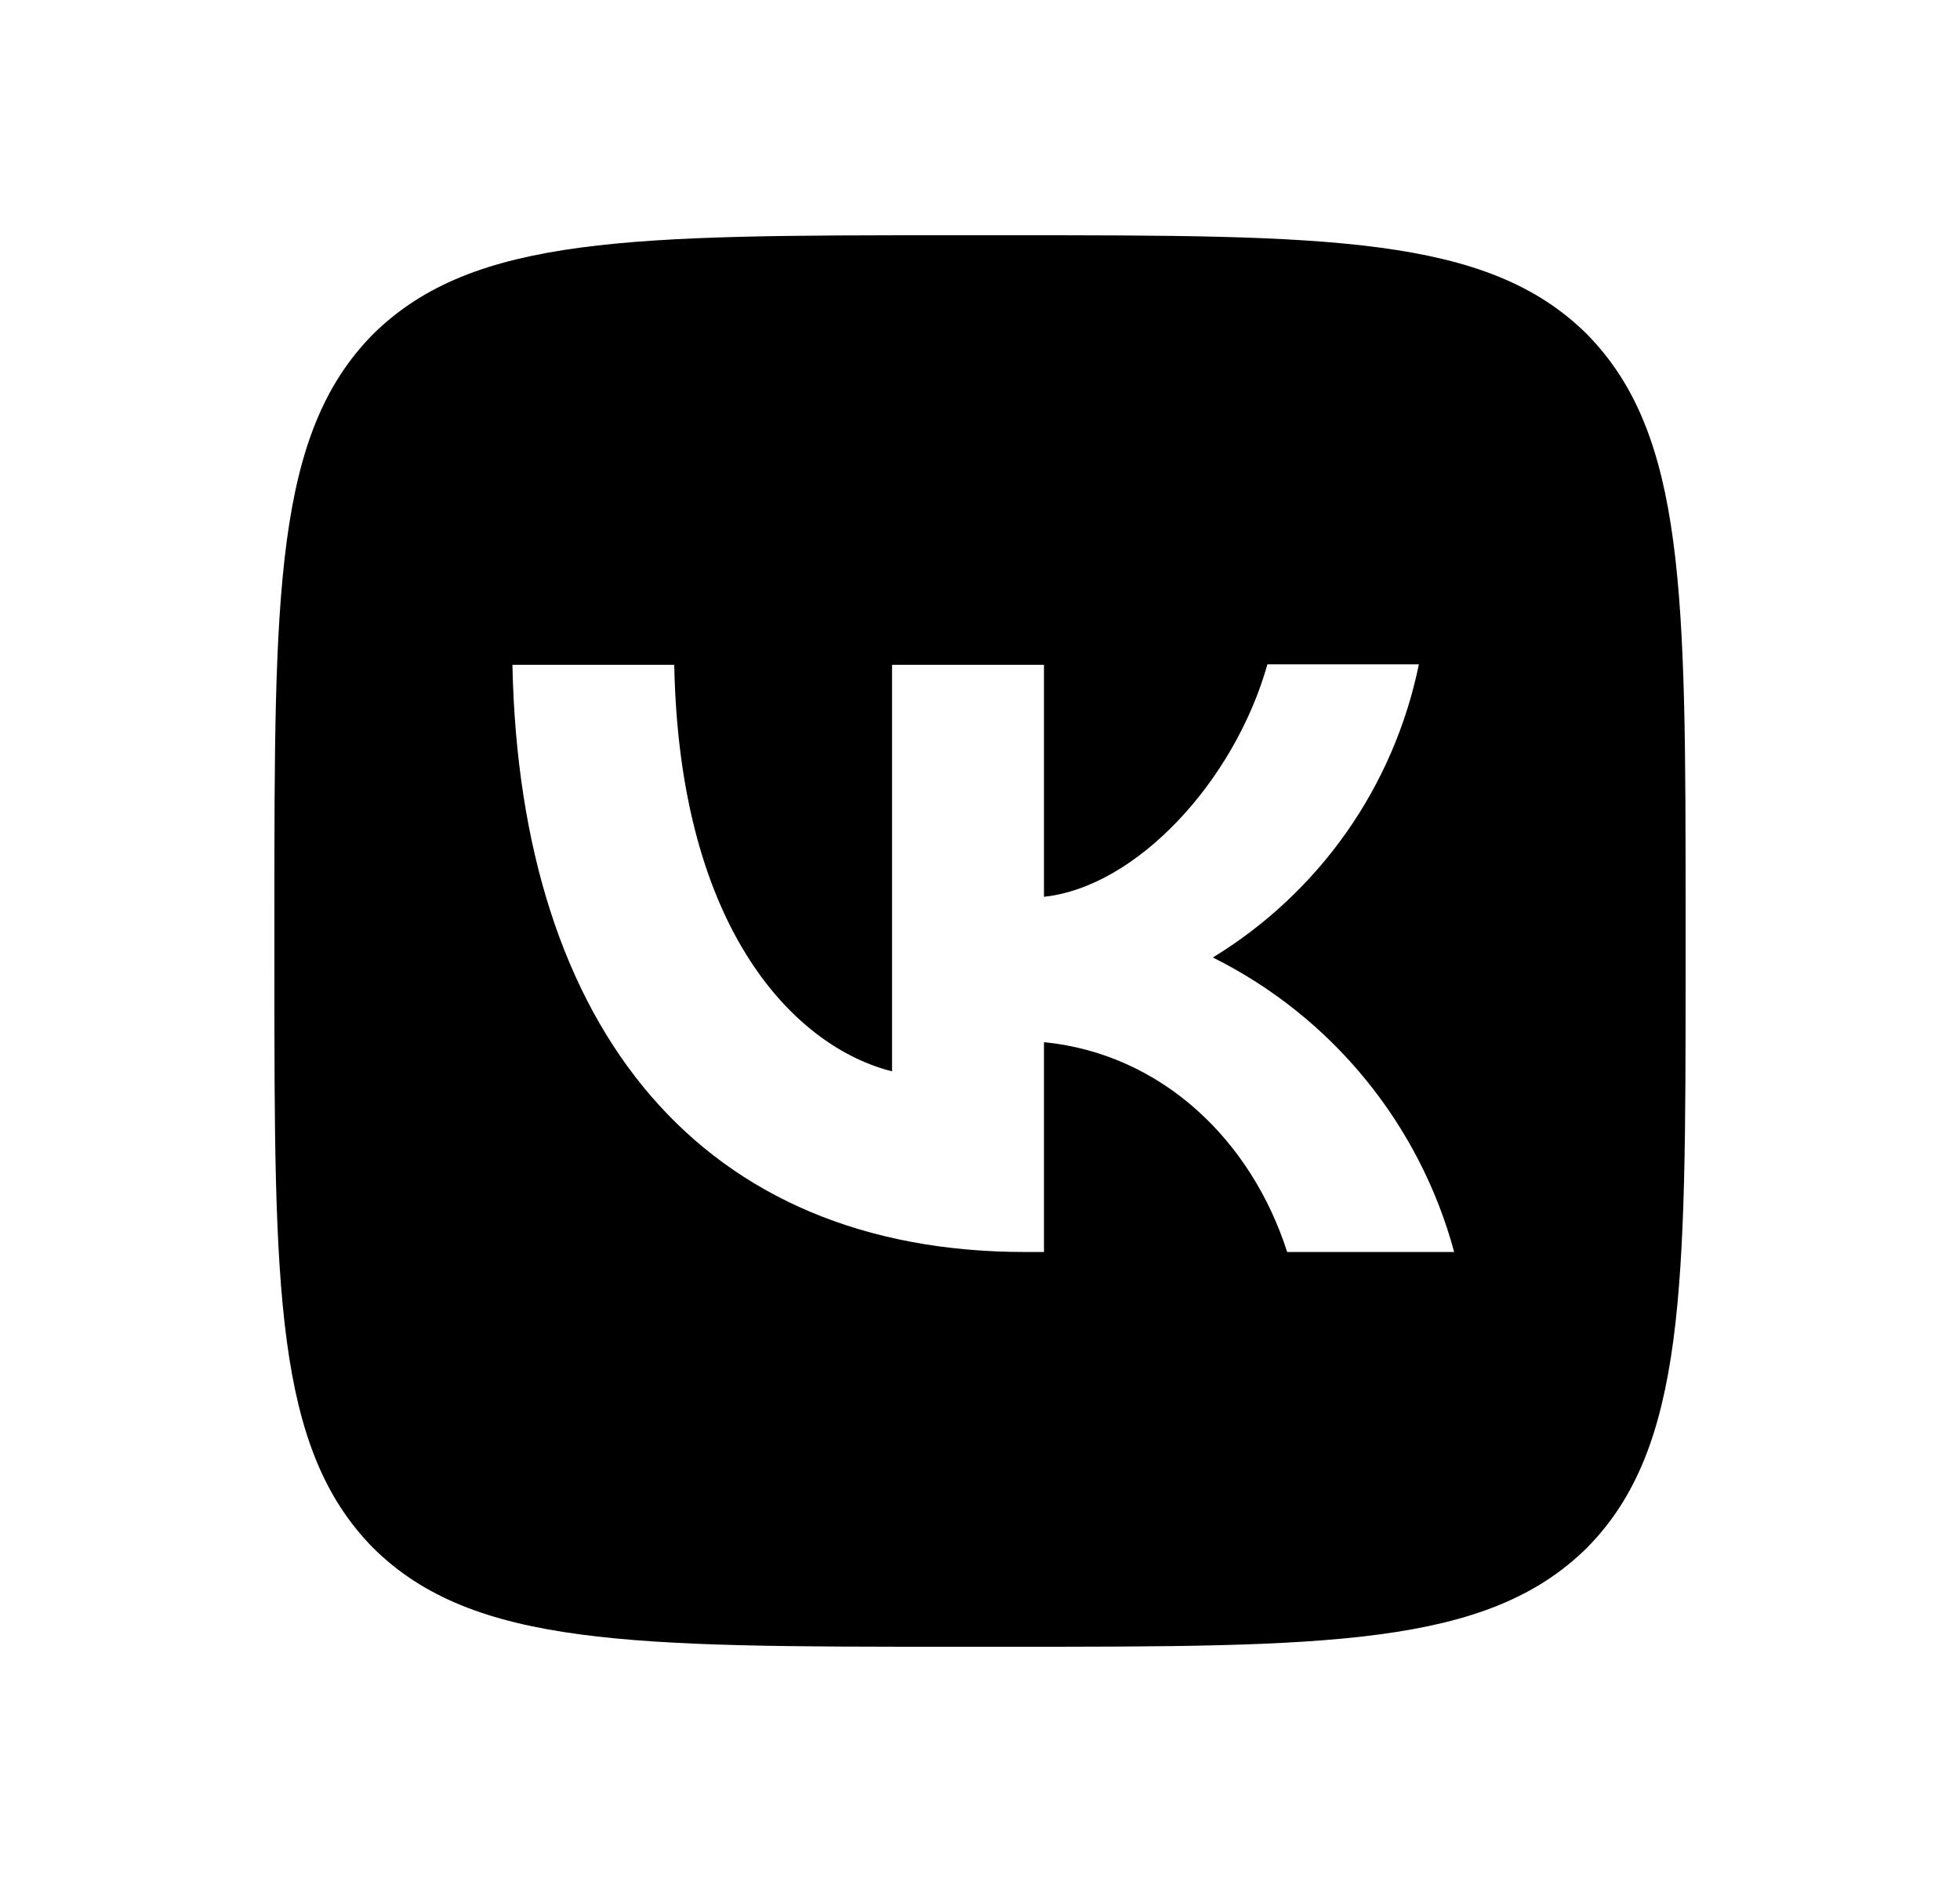
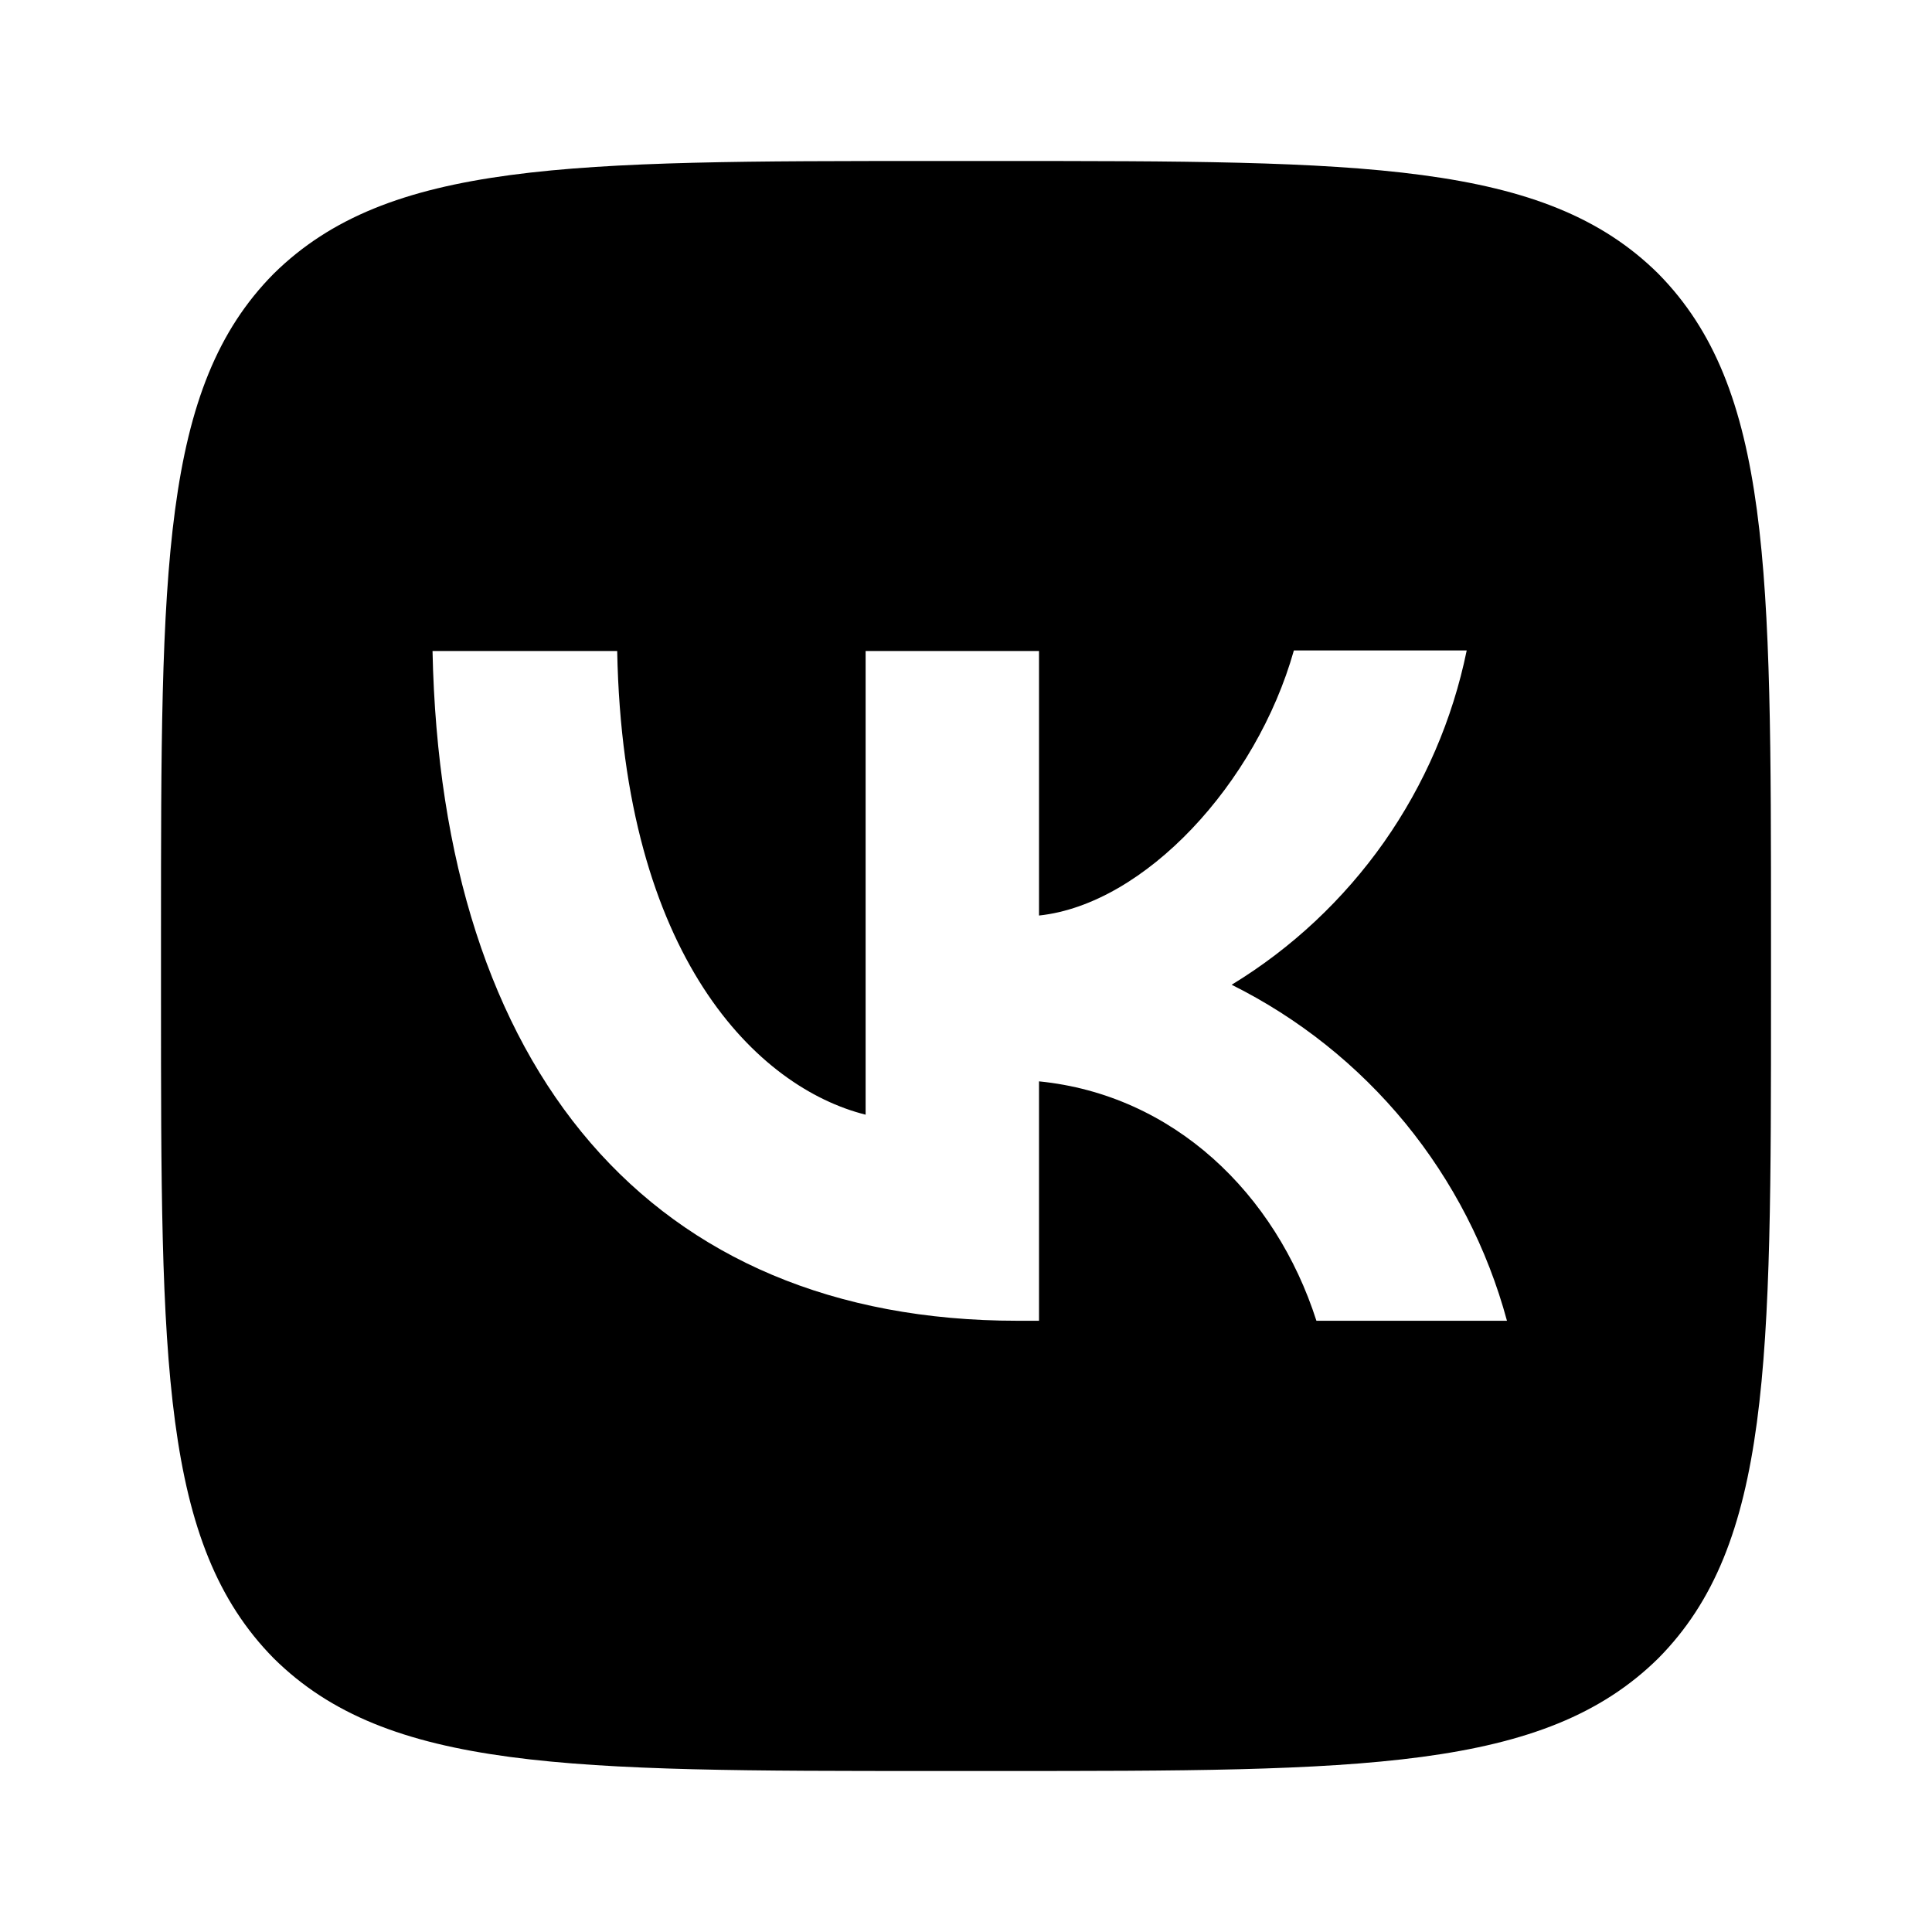
- <svg xmlns="http://www.w3.org/2000/svg" width="25" height="24" viewBox="0 0 25 24" fill="none">
-   <path d="M4.76 4.26C3.5 5.532 3.5 7.566 3.5 11.64V12.36C3.5 16.428 3.5 18.462 4.76 19.74C6.032 21 8.066 21 12.14 21H12.86C16.928 21 18.962 21 20.24 19.74C21.5 18.468 21.5 16.434 21.5 12.36V11.64C21.5 7.572 21.5 5.538 20.24 4.26C18.968 3 16.934 3 12.86 3H12.14C8.072 3 6.038 3 4.76 4.26ZM6.536 8.478H8.6C8.666 11.91 10.178 13.362 11.378 13.662V8.478H13.316V11.436C14.498 11.31 15.746 9.96 16.166 8.472H18.098C17.94 9.242 17.626 9.972 17.174 10.615C16.721 11.258 16.141 11.801 15.47 12.21C16.219 12.583 16.881 13.11 17.412 13.758C17.942 14.405 18.33 15.158 18.548 15.966H16.418C15.962 14.544 14.822 13.44 13.316 13.29V15.966H13.076C8.972 15.966 6.632 13.158 6.536 8.478Z" fill="currentColor" />
+ <svg xmlns="http://www.w3.org/2000/svg" width="24" height="24" viewBox="0 0 24 24" fill="none">
+   <path d="M3.4 3.4C2 4.813 2 7.073 2 11.6V12.4C2 16.92 2 19.18 3.4 20.6C4.813 22 7.073 22 11.6 22H12.4C16.92 22 19.18 22 20.6 20.6C22 19.187 22 16.927 22 12.4V11.6C22 7.08 22 4.82 20.6 3.4C19.187 2 16.927 2 12.4 2H11.6C7.08 2 4.82 2 3.4 3.4ZM5.373 8.087H7.667C7.74 11.9 9.42 13.513 10.753 13.847V8.087H12.907V11.373C14.22 11.233 15.607 9.733 16.073 8.08H18.22C18.045 8.936 17.695 9.746 17.193 10.461C16.69 11.175 16.046 11.779 15.3 12.233C16.133 12.648 16.868 13.234 17.458 13.953C18.047 14.673 18.477 15.509 18.72 16.407H16.353C15.847 14.827 14.58 13.6 12.907 13.433V16.407H12.64C8.08 16.407 5.48 13.287 5.373 8.087Z" fill="currentColor" />
</svg>
